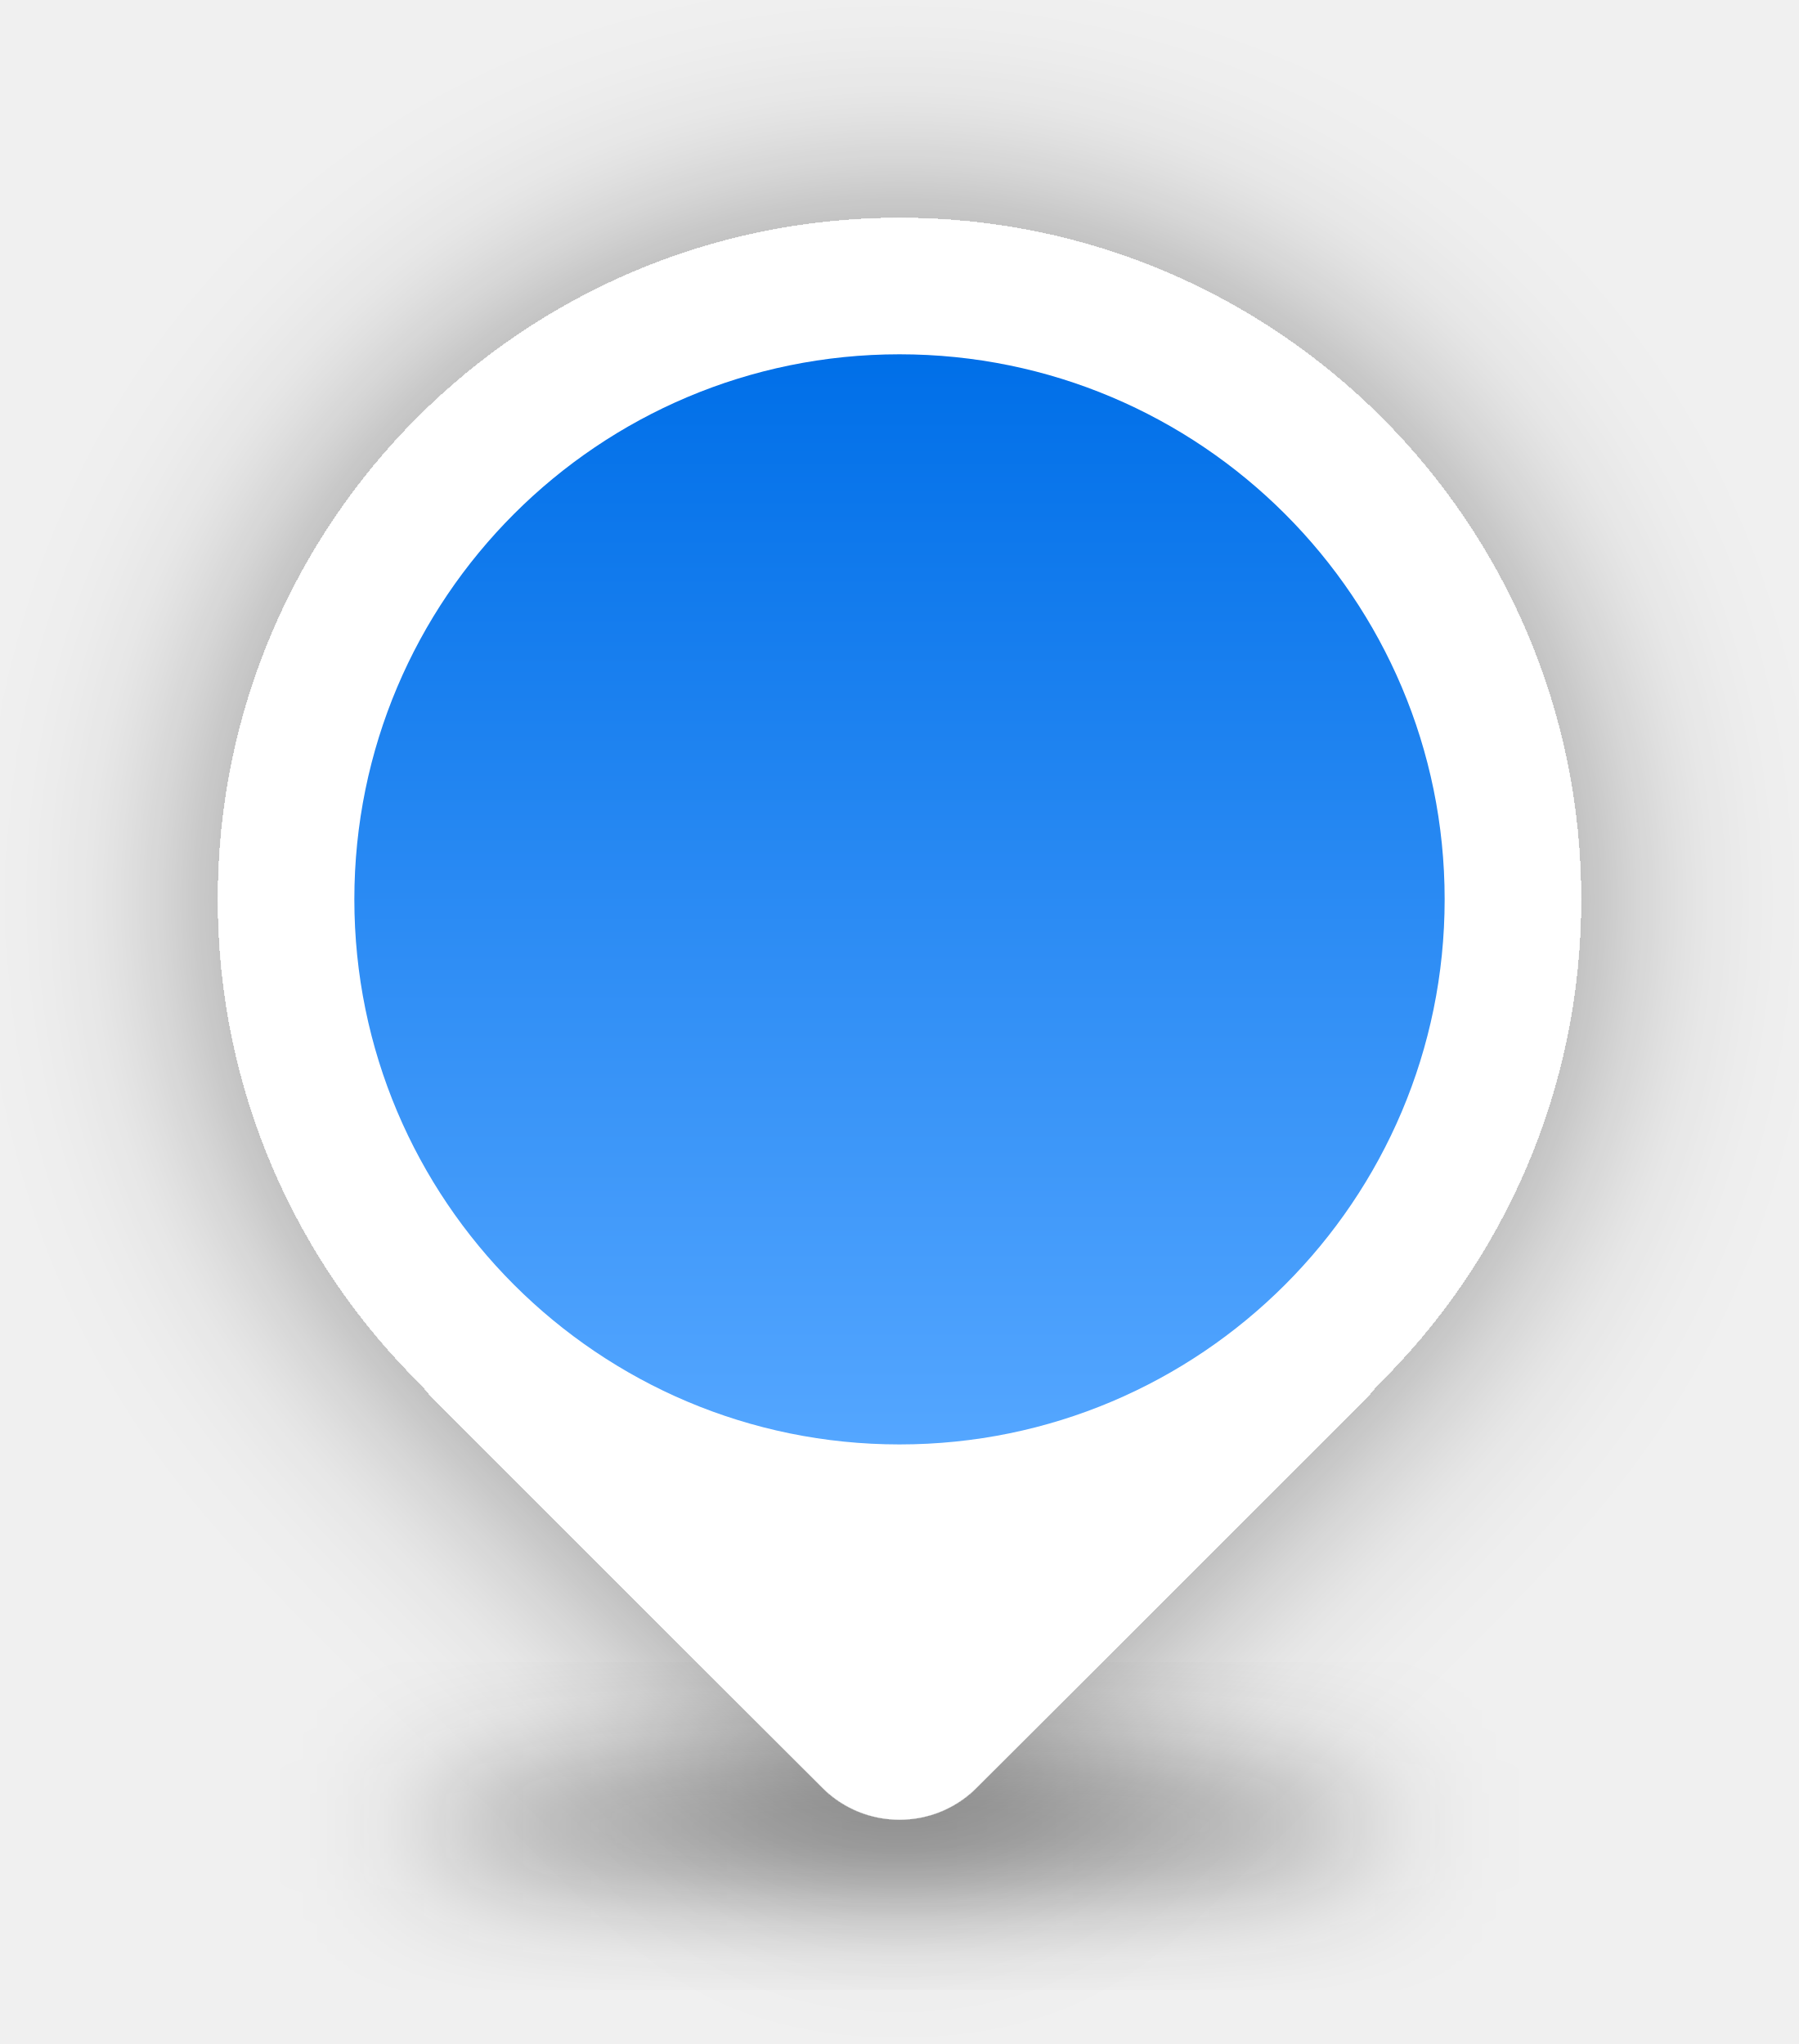
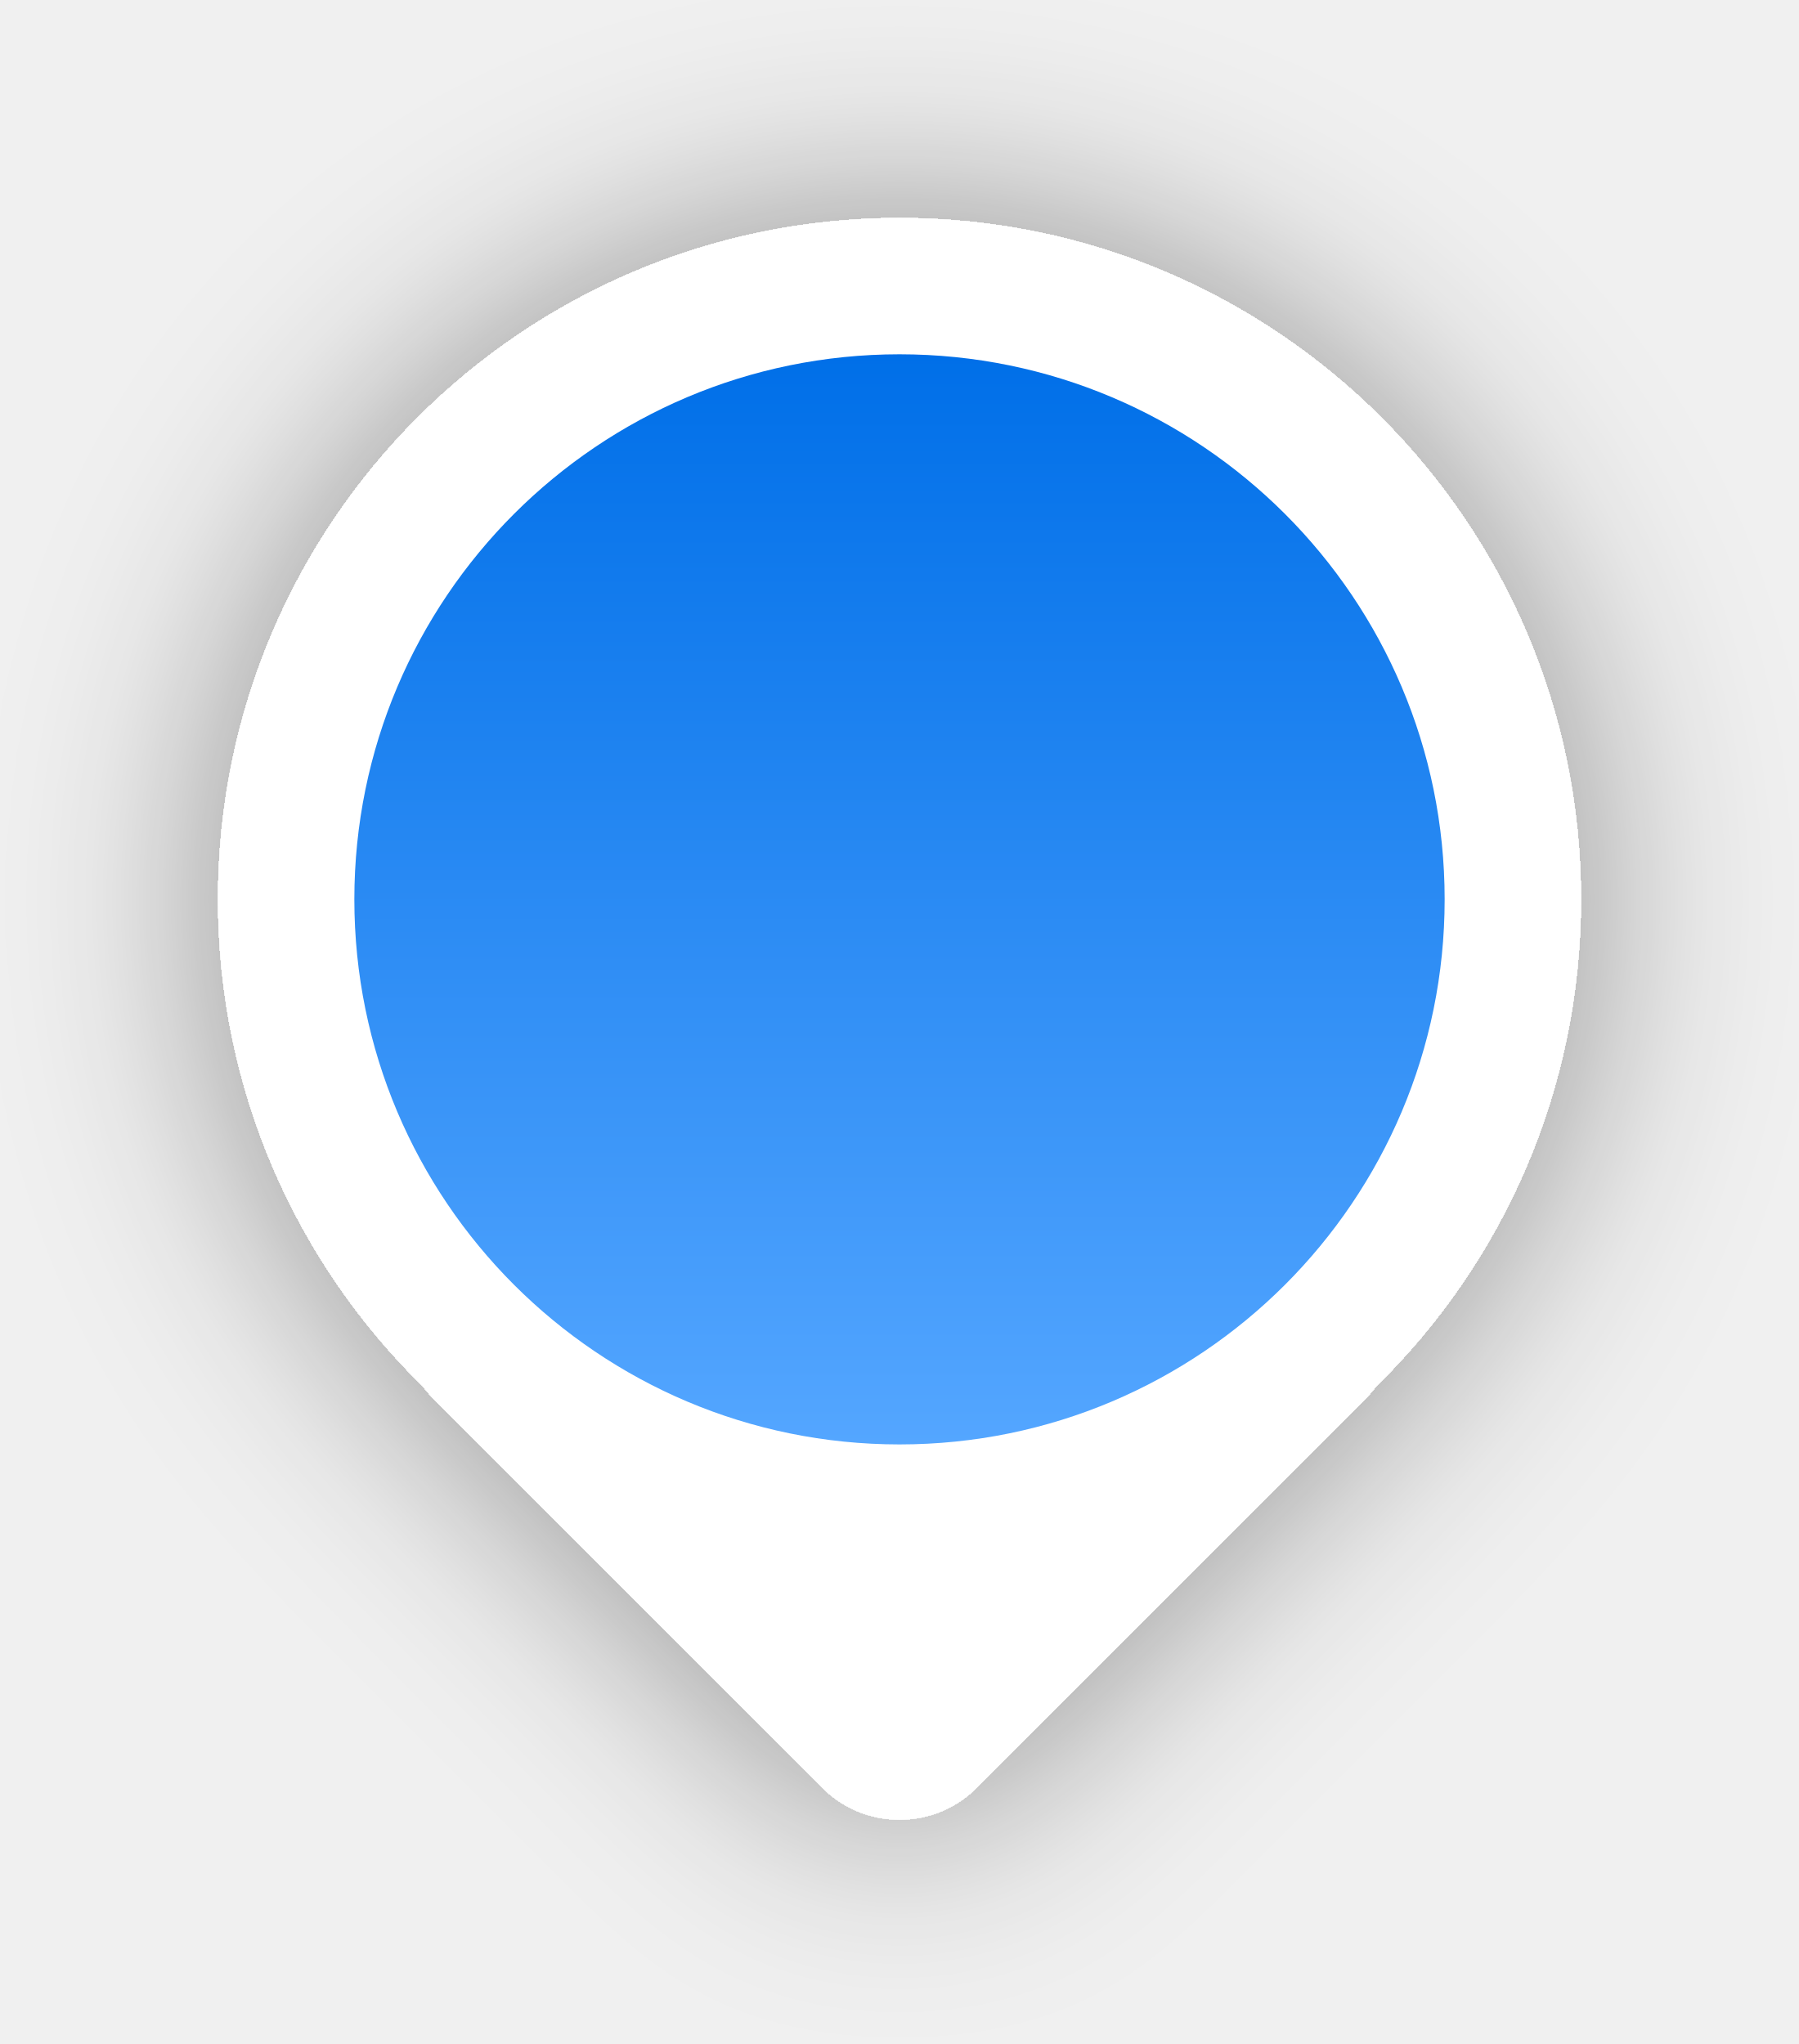
<svg xmlns="http://www.w3.org/2000/svg" width="66" height="75" viewBox="0 0 66 75" fill="none">
-   <g filter="url(#filter0_f_2_1739)">
-     <ellipse cx="18" cy="1" rx="18" ry="1" transform="matrix(-1 0 0 1 51 66)" fill="#0E0E0E" />
-   </g>
-   <g filter="url(#filter1_d_2_1739)">
+   <g filter="url(#filter0_d_71_575)">
    <path fill-rule="evenodd" clip-rule="evenodd" d="M33 8C46.807 8 58 19.193 58 33C58 39.997 55.126 46.322 50.494 50.86C50.335 51.067 50.16 51.266 49.971 51.456L35.828 65.598C34.266 67.16 31.734 67.16 30.172 65.598L16.029 51.456C15.84 51.266 15.666 51.067 15.507 50.86C10.874 46.322 8 39.997 8 33C8 19.193 19.193 8 33 8Z" fill="white" />
  </g>
-   <rect width="40" height="40" rx="20" transform="matrix(-1 0 0 1 53 13)" fill="url(#paint0_linear_2_1739)" />
+   <rect width="40" height="40" rx="20" transform="matrix(-1 0 0 1 53 13)" fill="url(#paint0_linear_71_575)" />
  <defs>
-     <filter id="filter0_f_2_1739" x="10" y="61" width="46" height="12" filterUnits="userSpaceOnUse" color-interpolation-filters="sRGB">
-       <feFlood flood-opacity="0" result="BackgroundImageFix" />
-       <feBlend mode="normal" in="SourceGraphic" in2="BackgroundImageFix" result="shape" />
-       <feGaussianBlur stdDeviation="2.5" result="effect1_foregroundBlur_2_1739" />
-     </filter>
-     <filter id="filter1_d_2_1739" x="0" y="0" width="66" height="74.77" filterUnits="userSpaceOnUse" color-interpolation-filters="sRGB">
+     <filter id="filter0_d_71_575" x="0" y="0" width="66" height="74.77" filterUnits="userSpaceOnUse" color-interpolation-filters="sRGB">
      <feFlood flood-opacity="0" result="BackgroundImageFix" />
      <feColorMatrix in="SourceAlpha" type="matrix" values="0 0 0 0 0 0 0 0 0 0 0 0 0 0 0 0 0 0 127 0" result="hardAlpha" />
      <feOffset />
      <feGaussianBlur stdDeviation="4" />
      <feComposite in2="hardAlpha" operator="out" />
      <feColorMatrix type="matrix" values="0 0 0 0 0 0 0 0 0 0 0 0 0 0 0 0 0 0 0.4 0" />
-       <feBlend mode="normal" in2="BackgroundImageFix" result="effect1_dropShadow_2_1739" />
-       <feBlend mode="normal" in="SourceGraphic" in2="effect1_dropShadow_2_1739" result="shape" />
+       <feBlend mode="normal" in2="BackgroundImageFix" result="effect1_dropShadow_71_575" />
+       <feBlend mode="normal" in="SourceGraphic" in2="effect1_dropShadow_71_575" result="shape" />
    </filter>
-     <linearGradient id="paint0_linear_2_1739" x1="20" y1="0" x2="20" y2="40" gradientUnits="userSpaceOnUse">
+     <linearGradient id="paint0_linear_71_575" x1="20" y1="0" x2="20" y2="40" gradientUnits="userSpaceOnUse">
      <stop stop-color="#006FE8" />
      <stop offset="1" stop-color="#54A6FF" />
    </linearGradient>
  </defs>
</svg>
